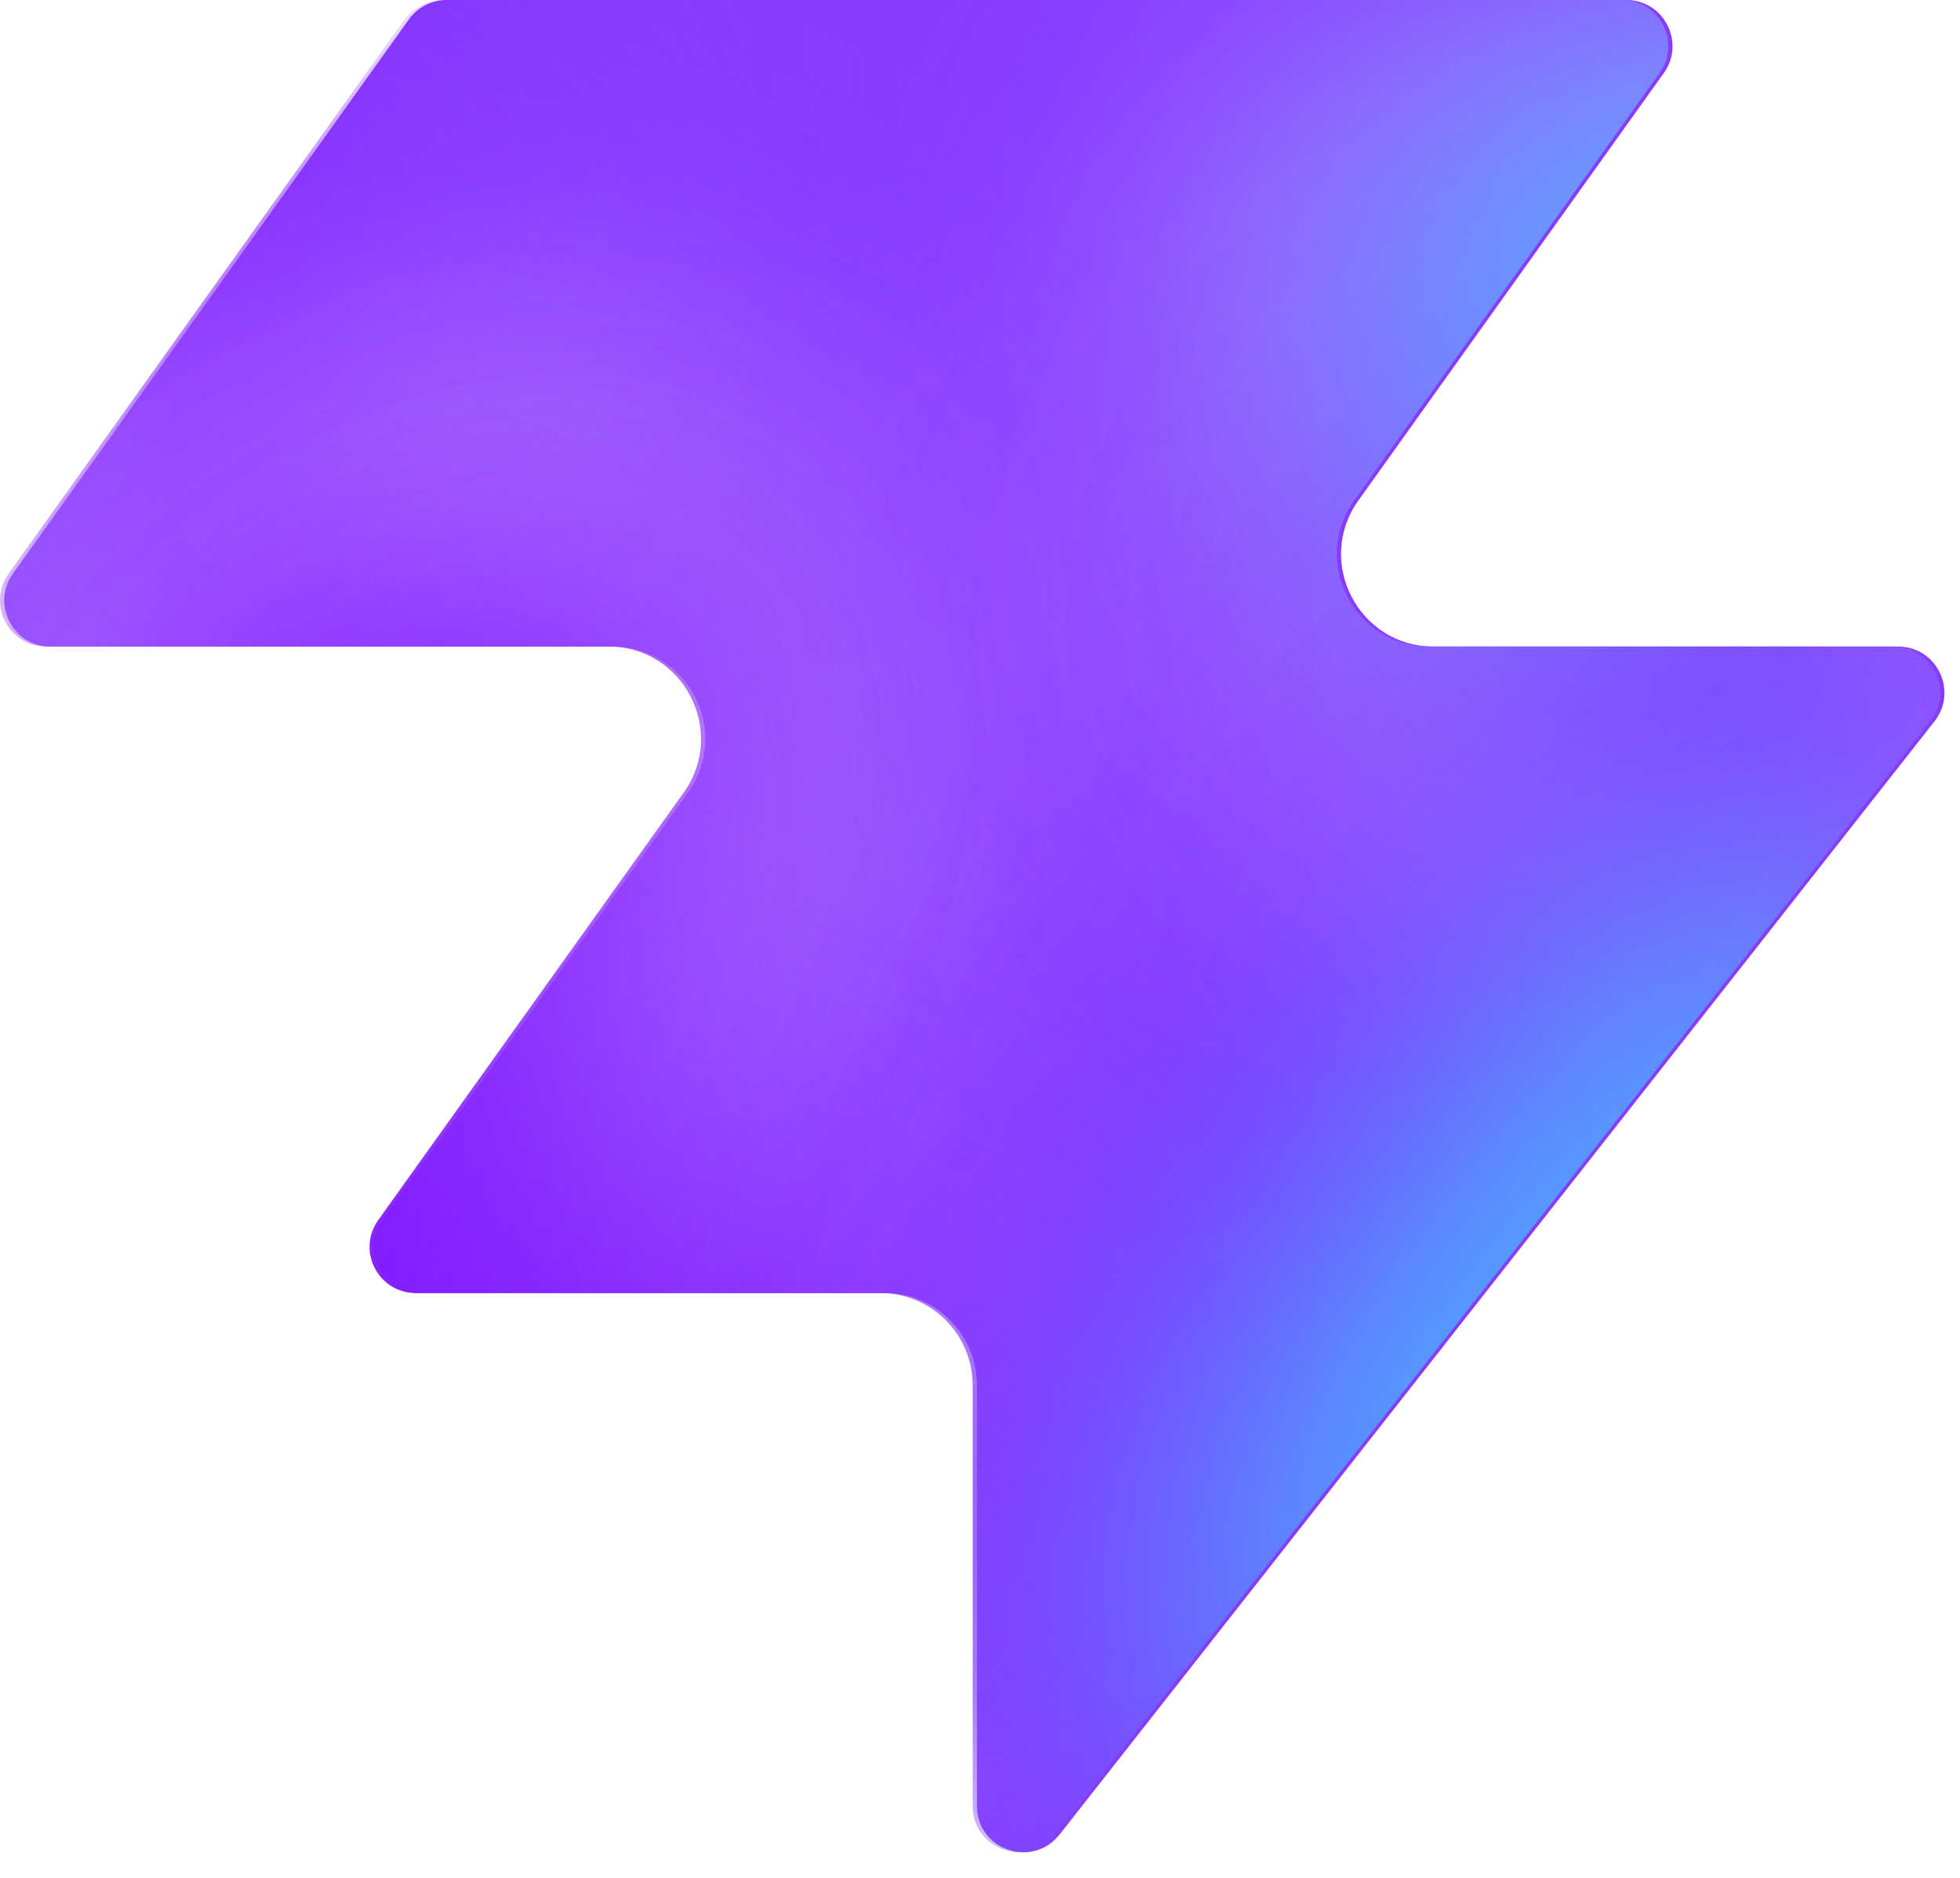
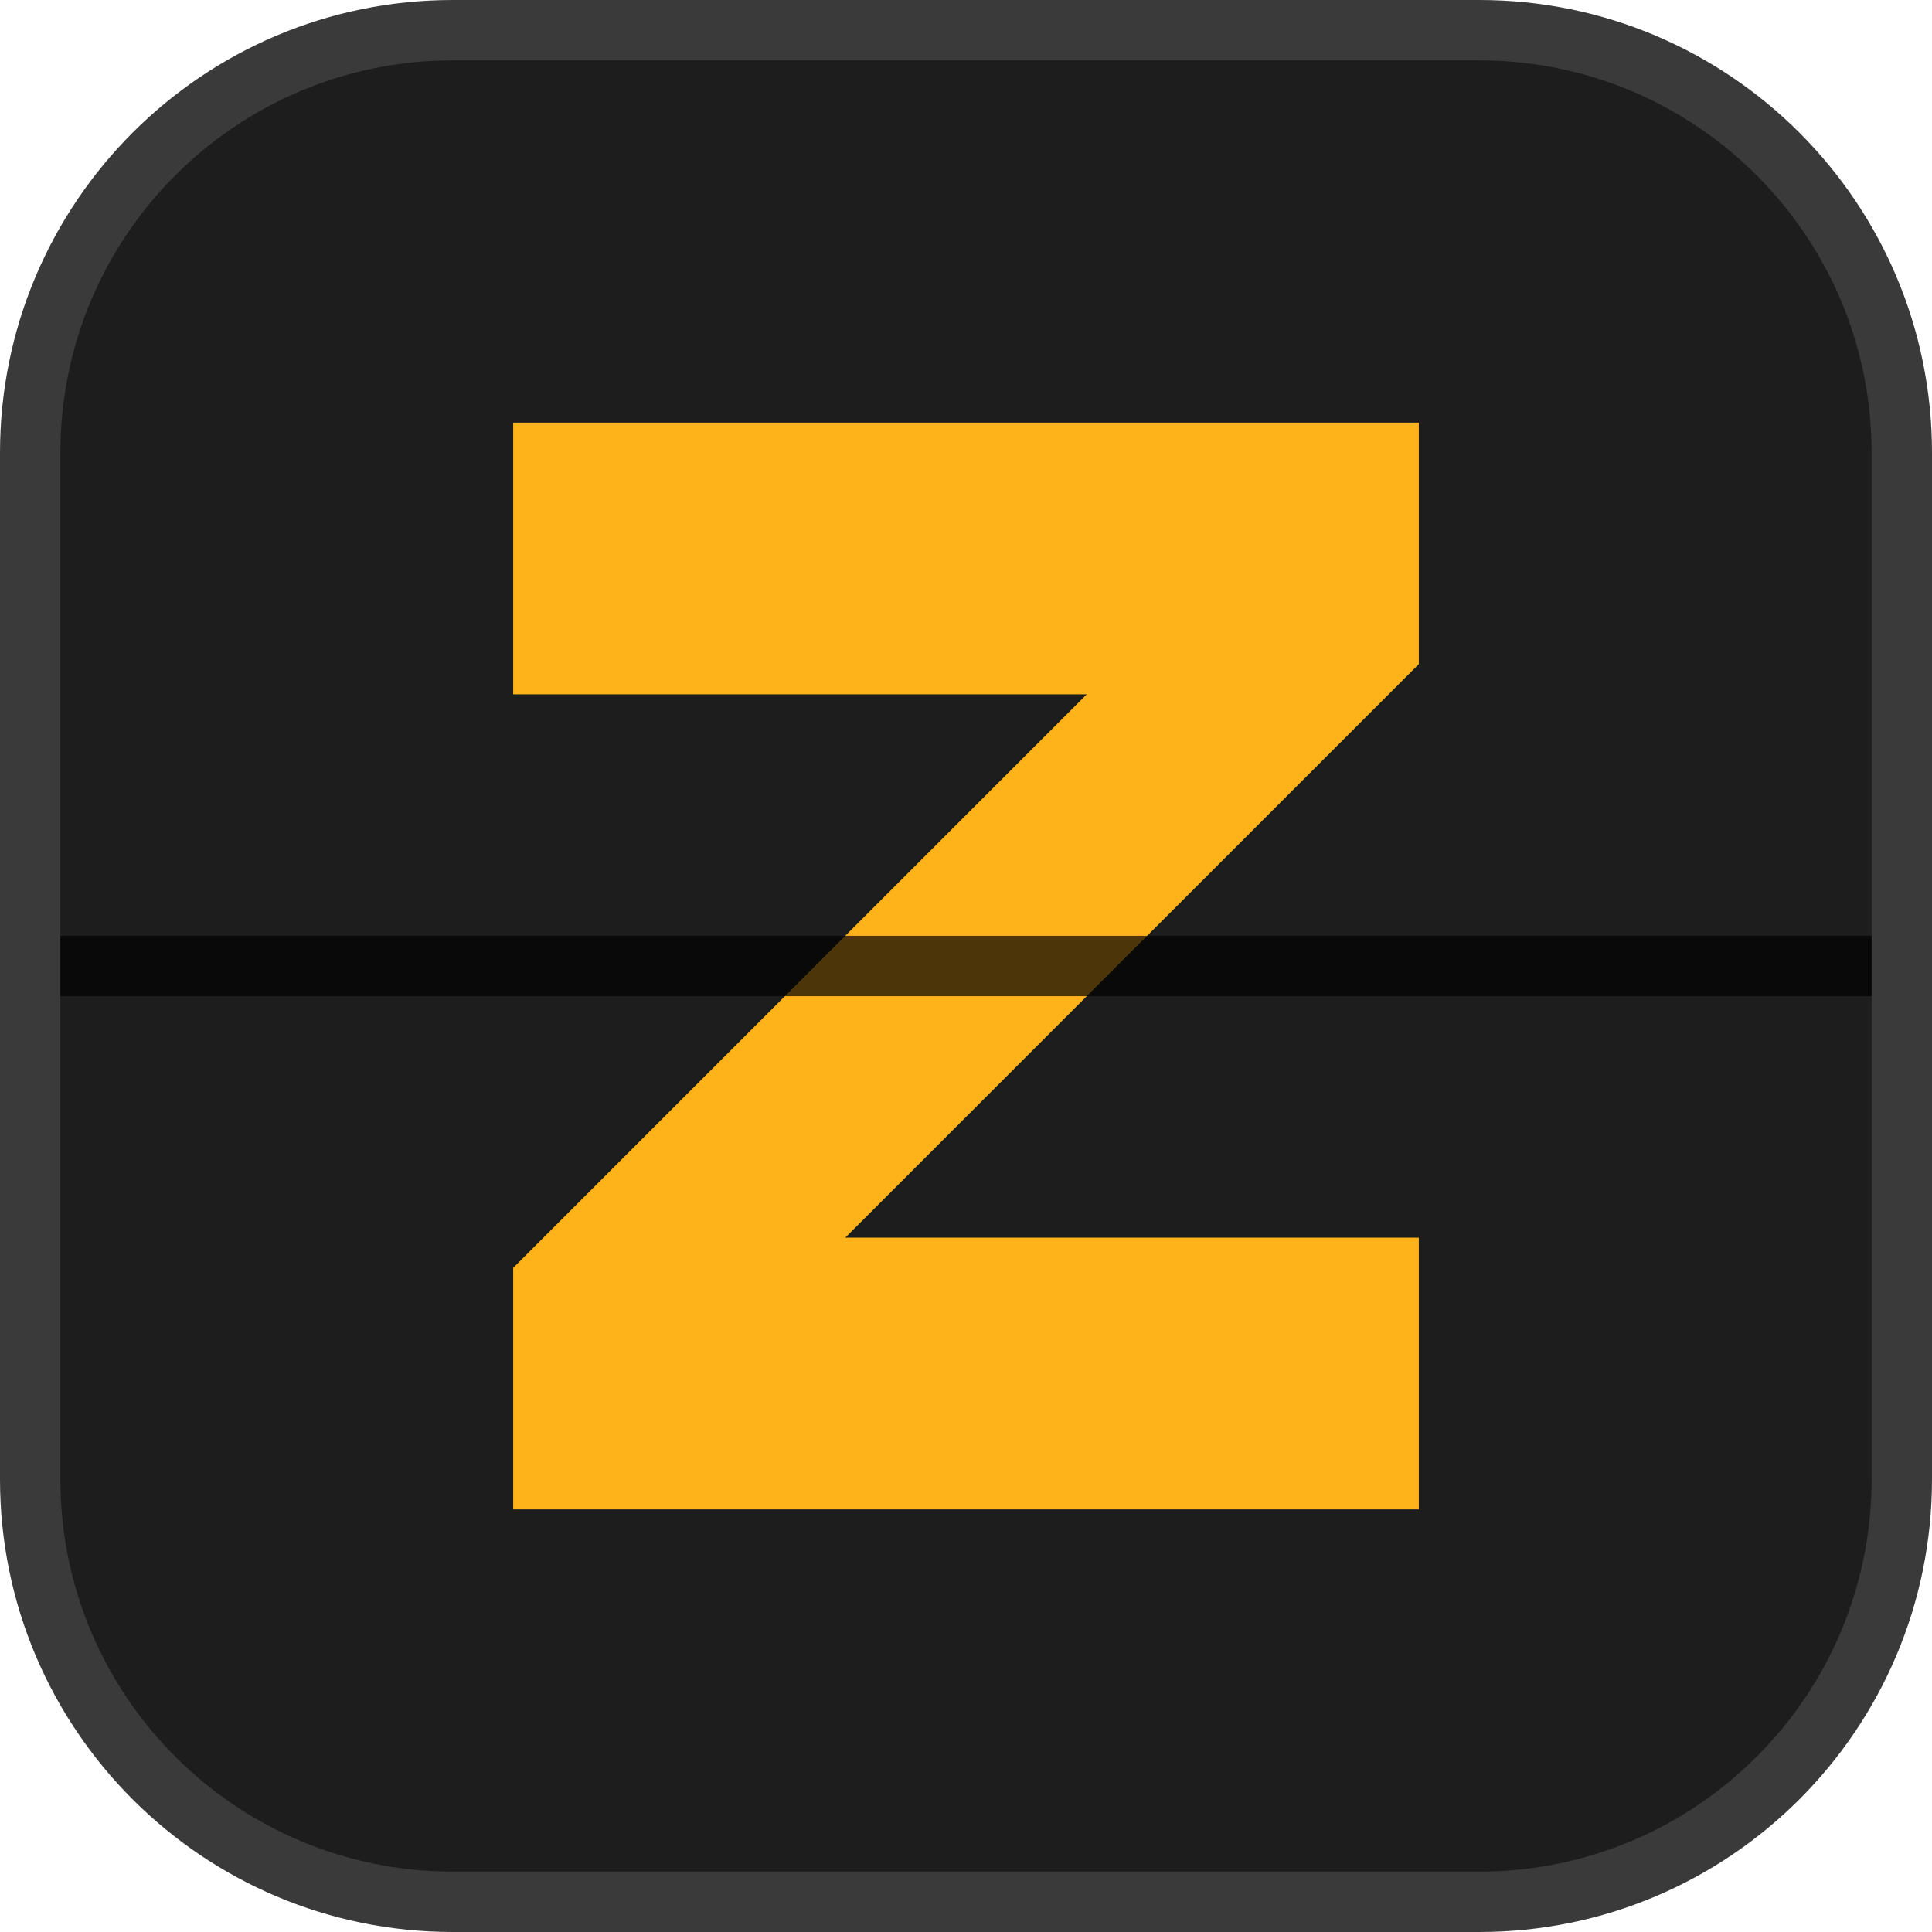
- <svg xmlns="http://www.w3.org/2000/svg" width="48" height="46" fill="none" viewBox="0 0 48 46">
-   <path fill="#863bff" d="M25.946 44.938c-.664.845-2.021.375-2.021-.698V33.937a2.26 2.26 0 0 0-2.262-2.262H10.287c-.92 0-1.456-1.04-.92-1.788l7.48-10.471c1.07-1.497 0-3.578-1.842-3.578H1.237c-.92 0-1.456-1.04-.92-1.788L10.013.474c.214-.297.556-.474.92-.474h28.894c.92 0 1.456 1.04.92 1.788l-7.48 10.471c-1.07 1.498 0 3.579 1.842 3.579h11.377c.943 0 1.473 1.088.89 1.83L25.947 44.94z" style="fill:#863bff;fill:color(display-p3 .525 .23 1);fill-opacity:1" />
-   <mask id="a" width="48" height="46" x="0" y="0" maskUnits="userSpaceOnUse" style="mask-type:alpha">
-     <path fill="#000" d="M25.842 44.938c-.664.844-2.021.375-2.021-.698V33.937a2.26 2.26 0 0 0-2.262-2.262H10.183c-.92 0-1.456-1.04-.92-1.788l7.48-10.471c1.07-1.498 0-3.579-1.842-3.579H1.133c-.92 0-1.456-1.04-.92-1.787L9.91.473c.214-.297.556-.474.92-.474h28.894c.92 0 1.456 1.04.92 1.788l-7.48 10.471c-1.07 1.498 0 3.578 1.842 3.578h11.377c.943 0 1.473 1.088.89 1.832L25.843 44.94z" style="fill:#000;fill-opacity:1" />
-   </mask>
-   <g mask="url(#a)">
-     <g filter="url(#b)">
-       <ellipse cx="5.508" cy="14.704" fill="#ede6ff" rx="5.508" ry="14.704" style="fill:#ede6ff;fill:color(display-p3 .927 .903 1);fill-opacity:1" transform="matrix(.00324 1 1 -.00324 -4.47 31.516)" />
-     </g>
-     <g filter="url(#c)">
-       <ellipse cx="10.399" cy="29.851" fill="#ede6ff" rx="10.399" ry="29.851" style="fill:#ede6ff;fill:color(display-p3 .927 .903 1);fill-opacity:1" transform="matrix(.00324 1 1 -.00324 -39.328 7.883)" />
-     </g>
-     <g filter="url(#d)">
-       <ellipse cx="5.508" cy="30.487" fill="#7e14ff" rx="5.508" ry="30.487" style="fill:#7e14ff;fill:color(display-p3 .492 .077 1);fill-opacity:1" transform="rotate(89.814 -25.913 -14.639)scale(1 -1)" />
-     </g>
-     <g filter="url(#e)">
-       <ellipse cx="5.508" cy="30.599" fill="#7e14ff" rx="5.508" ry="30.599" style="fill:#7e14ff;fill:color(display-p3 .492 .077 1);fill-opacity:1" transform="rotate(89.814 -32.644 -3.334)scale(1 -1)" />
-     </g>
-     <g filter="url(#f)">
-       <ellipse cx="5.508" cy="30.599" fill="#7e14ff" rx="5.508" ry="30.599" style="fill:#7e14ff;fill:color(display-p3 .492 .077 1);fill-opacity:1" transform="matrix(.00324 1 1 -.00324 -34.34 30.47)" />
-     </g>
-     <g filter="url(#g)">
-       <ellipse cx="14.072" cy="22.078" fill="#ede6ff" rx="14.072" ry="22.078" style="fill:#ede6ff;fill:color(display-p3 .927 .903 1);fill-opacity:1" transform="rotate(93.35 24.506 48.493)scale(-1 1)" />
-     </g>
-     <g filter="url(#h)">
-       <ellipse cx="3.47" cy="21.501" fill="#7e14ff" rx="3.47" ry="21.501" style="fill:#7e14ff;fill:color(display-p3 .492 .077 1);fill-opacity:1" transform="rotate(89.009 28.708 47.59)scale(-1 1)" />
-     </g>
-     <g filter="url(#i)">
-       <ellipse cx="3.47" cy="21.501" fill="#7e14ff" rx="3.47" ry="21.501" style="fill:#7e14ff;fill:color(display-p3 .492 .077 1);fill-opacity:1" transform="rotate(89.009 28.708 47.59)scale(-1 1)" />
-     </g>
-     <g filter="url(#j)">
-       <ellipse cx=".387" cy="8.972" fill="#7e14ff" rx="4.407" ry="29.108" style="fill:#7e14ff;fill:color(display-p3 .492 .077 1);fill-opacity:1" transform="rotate(39.51 .387 8.972)" />
-     </g>
-     <g filter="url(#k)">
-       <ellipse cx="47.523" cy="-6.092" fill="#7e14ff" rx="4.407" ry="29.108" style="fill:#7e14ff;fill:color(display-p3 .492 .077 1);fill-opacity:1" transform="rotate(37.892 47.523 -6.092)" />
-     </g>
-     <g filter="url(#l)">
-       <ellipse cx="41.412" cy="6.333" fill="#47bfff" rx="5.971" ry="9.665" style="fill:#47bfff;fill:color(display-p3 .28 .748 1);fill-opacity:1" transform="rotate(37.892 41.412 6.333)" />
-     </g>
-     <g filter="url(#m)">
-       <ellipse cx="-1.879" cy="38.332" fill="#7e14ff" rx="4.407" ry="29.108" style="fill:#7e14ff;fill:color(display-p3 .492 .077 1);fill-opacity:1" transform="rotate(37.892 -1.88 38.332)" />
-     </g>
-     <g filter="url(#n)">
-       <ellipse cx="-1.879" cy="38.332" fill="#7e14ff" rx="4.407" ry="29.108" style="fill:#7e14ff;fill:color(display-p3 .492 .077 1);fill-opacity:1" transform="rotate(37.892 -1.88 38.332)" />
-     </g>
-     <g filter="url(#o)">
-       <ellipse cx="35.651" cy="29.907" fill="#7e14ff" rx="4.407" ry="29.108" style="fill:#7e14ff;fill:color(display-p3 .492 .077 1);fill-opacity:1" transform="rotate(37.892 35.651 29.907)" />
-     </g>
-     <g filter="url(#p)">
-       <ellipse cx="38.418" cy="32.4" fill="#47bfff" rx="5.971" ry="15.297" style="fill:#47bfff;fill:color(display-p3 .28 .748 1);fill-opacity:1" transform="rotate(37.892 38.418 32.4)" />
-     </g>
-   </g>
-   <defs>
-     <filter id="b" width="60.045" height="41.654" x="-19.77" y="16.149" color-interpolation-filters="sRGB" filterUnits="userSpaceOnUse">
-       <feFlood flood-opacity="0" result="BackgroundImageFix" />
-       <feBlend in="SourceGraphic" in2="BackgroundImageFix" result="shape" />
-       <feGaussianBlur result="effect1_foregroundBlur_2002_17158" stdDeviation="7.659" />
-     </filter>
-     <filter id="c" width="90.34" height="51.437" x="-54.613" y="-7.533" color-interpolation-filters="sRGB" filterUnits="userSpaceOnUse">
-       <feFlood flood-opacity="0" result="BackgroundImageFix" />
-       <feBlend in="SourceGraphic" in2="BackgroundImageFix" result="shape" />
-       <feGaussianBlur result="effect1_foregroundBlur_2002_17158" stdDeviation="7.659" />
-     </filter>
-     <filter id="d" width="79.355" height="29.4" x="-49.64" y="2.03" color-interpolation-filters="sRGB" filterUnits="userSpaceOnUse">
-       <feFlood flood-opacity="0" result="BackgroundImageFix" />
-       <feBlend in="SourceGraphic" in2="BackgroundImageFix" result="shape" />
-       <feGaussianBlur result="effect1_foregroundBlur_2002_17158" stdDeviation="4.596" />
-     </filter>
-     <filter id="e" width="79.579" height="29.4" x="-45.045" y="20.029" color-interpolation-filters="sRGB" filterUnits="userSpaceOnUse">
-       <feFlood flood-opacity="0" result="BackgroundImageFix" />
-       <feBlend in="SourceGraphic" in2="BackgroundImageFix" result="shape" />
-       <feGaussianBlur result="effect1_foregroundBlur_2002_17158" stdDeviation="4.596" />
-     </filter>
-     <filter id="f" width="79.579" height="29.4" x="-43.513" y="21.178" color-interpolation-filters="sRGB" filterUnits="userSpaceOnUse">
-       <feFlood flood-opacity="0" result="BackgroundImageFix" />
-       <feBlend in="SourceGraphic" in2="BackgroundImageFix" result="shape" />
-       <feGaussianBlur result="effect1_foregroundBlur_2002_17158" stdDeviation="4.596" />
-     </filter>
-     <filter id="g" width="74.749" height="58.852" x="15.756" y="-17.901" color-interpolation-filters="sRGB" filterUnits="userSpaceOnUse">
-       <feFlood flood-opacity="0" result="BackgroundImageFix" />
-       <feBlend in="SourceGraphic" in2="BackgroundImageFix" result="shape" />
-       <feGaussianBlur result="effect1_foregroundBlur_2002_17158" stdDeviation="7.659" />
-     </filter>
-     <filter id="h" width="61.377" height="25.362" x="23.548" y="2.284" color-interpolation-filters="sRGB" filterUnits="userSpaceOnUse">
-       <feFlood flood-opacity="0" result="BackgroundImageFix" />
-       <feBlend in="SourceGraphic" in2="BackgroundImageFix" result="shape" />
-       <feGaussianBlur result="effect1_foregroundBlur_2002_17158" stdDeviation="4.596" />
-     </filter>
-     <filter id="i" width="61.377" height="25.362" x="23.548" y="2.284" color-interpolation-filters="sRGB" filterUnits="userSpaceOnUse">
-       <feFlood flood-opacity="0" result="BackgroundImageFix" />
-       <feBlend in="SourceGraphic" in2="BackgroundImageFix" result="shape" />
-       <feGaussianBlur result="effect1_foregroundBlur_2002_17158" stdDeviation="4.596" />
-     </filter>
-     <filter id="j" width="56.045" height="63.649" x="-27.636" y="-22.853" color-interpolation-filters="sRGB" filterUnits="userSpaceOnUse">
-       <feFlood flood-opacity="0" result="BackgroundImageFix" />
-       <feBlend in="SourceGraphic" in2="BackgroundImageFix" result="shape" />
-       <feGaussianBlur result="effect1_foregroundBlur_2002_17158" stdDeviation="4.596" />
-     </filter>
-     <filter id="k" width="54.814" height="64.646" x="20.116" y="-38.415" color-interpolation-filters="sRGB" filterUnits="userSpaceOnUse">
-       <feFlood flood-opacity="0" result="BackgroundImageFix" />
-       <feBlend in="SourceGraphic" in2="BackgroundImageFix" result="shape" />
-       <feGaussianBlur result="effect1_foregroundBlur_2002_17158" stdDeviation="4.596" />
-     </filter>
-     <filter id="l" width="33.541" height="35.313" x="24.641" y="-11.323" color-interpolation-filters="sRGB" filterUnits="userSpaceOnUse">
-       <feFlood flood-opacity="0" result="BackgroundImageFix" />
-       <feBlend in="SourceGraphic" in2="BackgroundImageFix" result="shape" />
-       <feGaussianBlur result="effect1_foregroundBlur_2002_17158" stdDeviation="4.596" />
-     </filter>
-     <filter id="m" width="54.814" height="64.646" x="-29.286" y="6.009" color-interpolation-filters="sRGB" filterUnits="userSpaceOnUse">
-       <feFlood flood-opacity="0" result="BackgroundImageFix" />
-       <feBlend in="SourceGraphic" in2="BackgroundImageFix" result="shape" />
-       <feGaussianBlur result="effect1_foregroundBlur_2002_17158" stdDeviation="4.596" />
-     </filter>
-     <filter id="n" width="54.814" height="64.646" x="-29.286" y="6.009" color-interpolation-filters="sRGB" filterUnits="userSpaceOnUse">
-       <feFlood flood-opacity="0" result="BackgroundImageFix" />
-       <feBlend in="SourceGraphic" in2="BackgroundImageFix" result="shape" />
-       <feGaussianBlur result="effect1_foregroundBlur_2002_17158" stdDeviation="4.596" />
-     </filter>
-     <filter id="o" width="54.814" height="64.646" x="8.244" y="-2.416" color-interpolation-filters="sRGB" filterUnits="userSpaceOnUse">
-       <feFlood flood-opacity="0" result="BackgroundImageFix" />
-       <feBlend in="SourceGraphic" in2="BackgroundImageFix" result="shape" />
-       <feGaussianBlur result="effect1_foregroundBlur_2002_17158" stdDeviation="4.596" />
-     </filter>
-     <filter id="p" width="39.409" height="43.623" x="18.713" y="10.588" color-interpolation-filters="sRGB" filterUnits="userSpaceOnUse">
-       <feFlood flood-opacity="0" result="BackgroundImageFix" />
-       <feBlend in="SourceGraphic" in2="BackgroundImageFix" result="shape" />
-       <feGaussianBlur result="effect1_foregroundBlur_2002_17158" stdDeviation="4.596" />
-     </filter>
-   </defs>
+ <svg xmlns="http://www.w3.org/2000/svg" viewBox="0 0 64 64">
+   <rect x="1" y="1" width="62" height="62" rx="14" fill="#1d1d1d" stroke="#3a3a3a" stroke-width="2" />
+   <path d="M17 14H47V22L28 41H47V50H17V42L36 23H17Z" fill="#ffb31a" />
+   <rect x="2" y="31" width="60" height="2" fill="#000" opacity="0.7" />
</svg>
